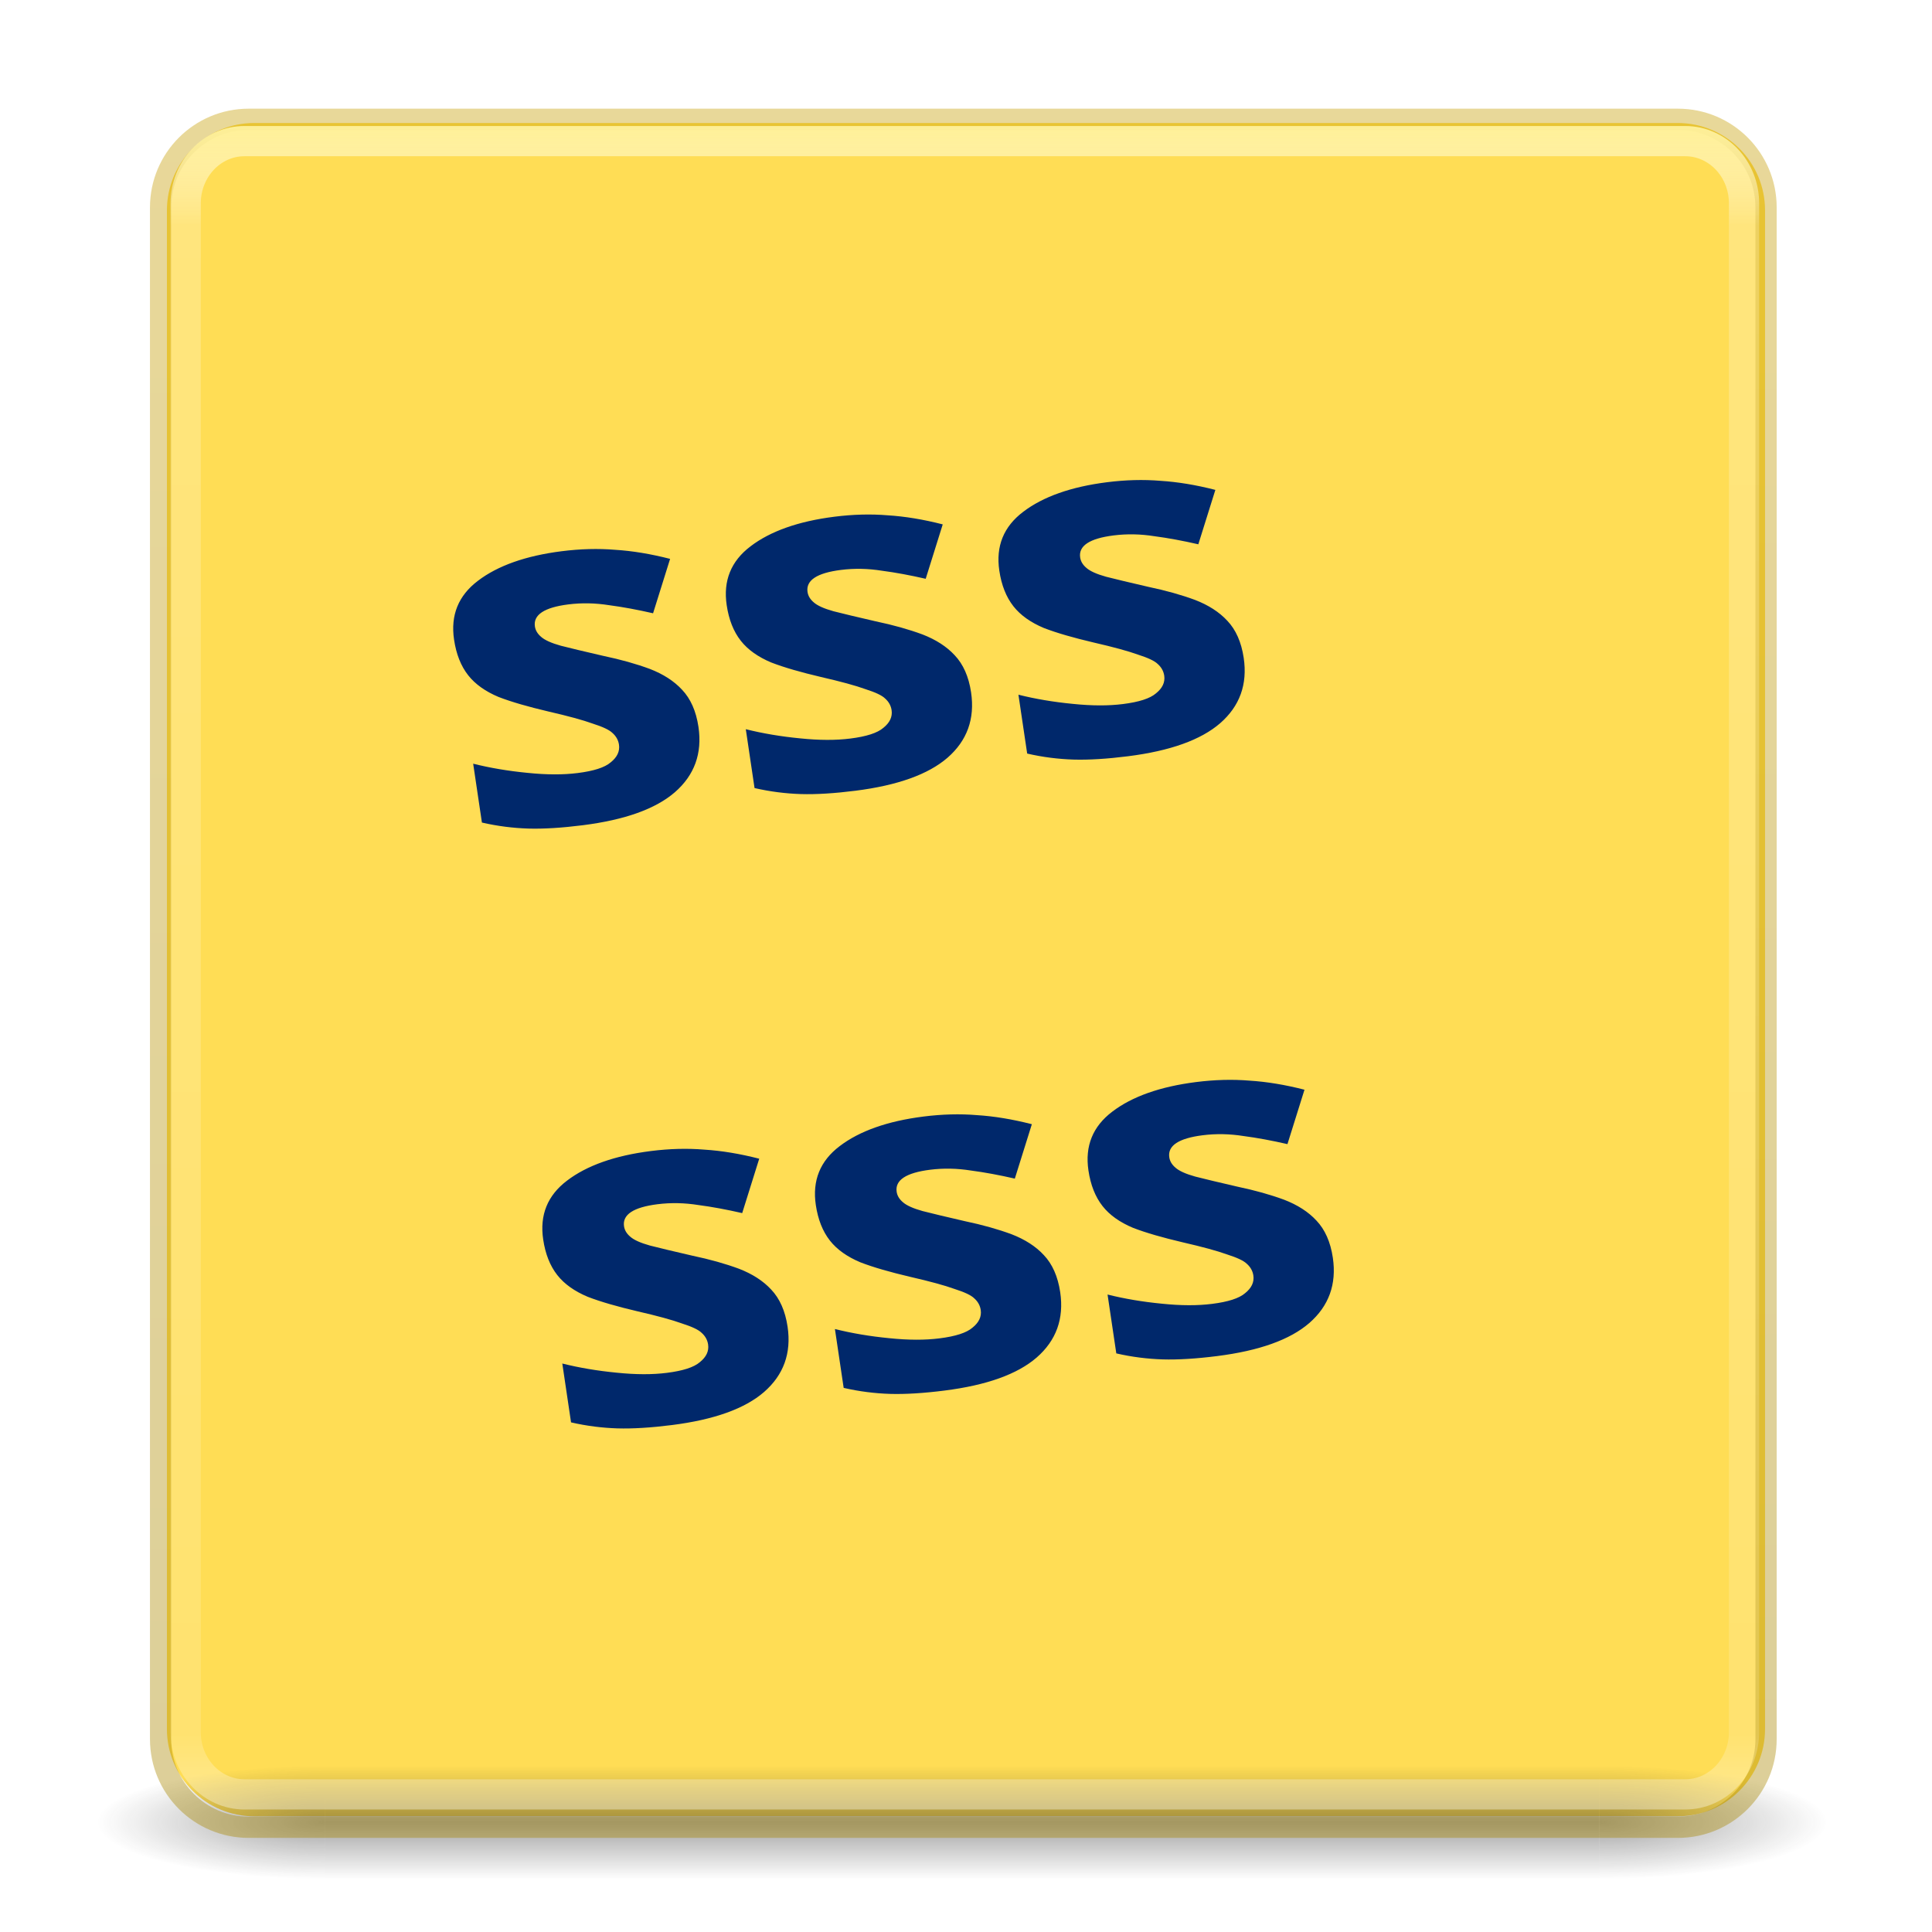
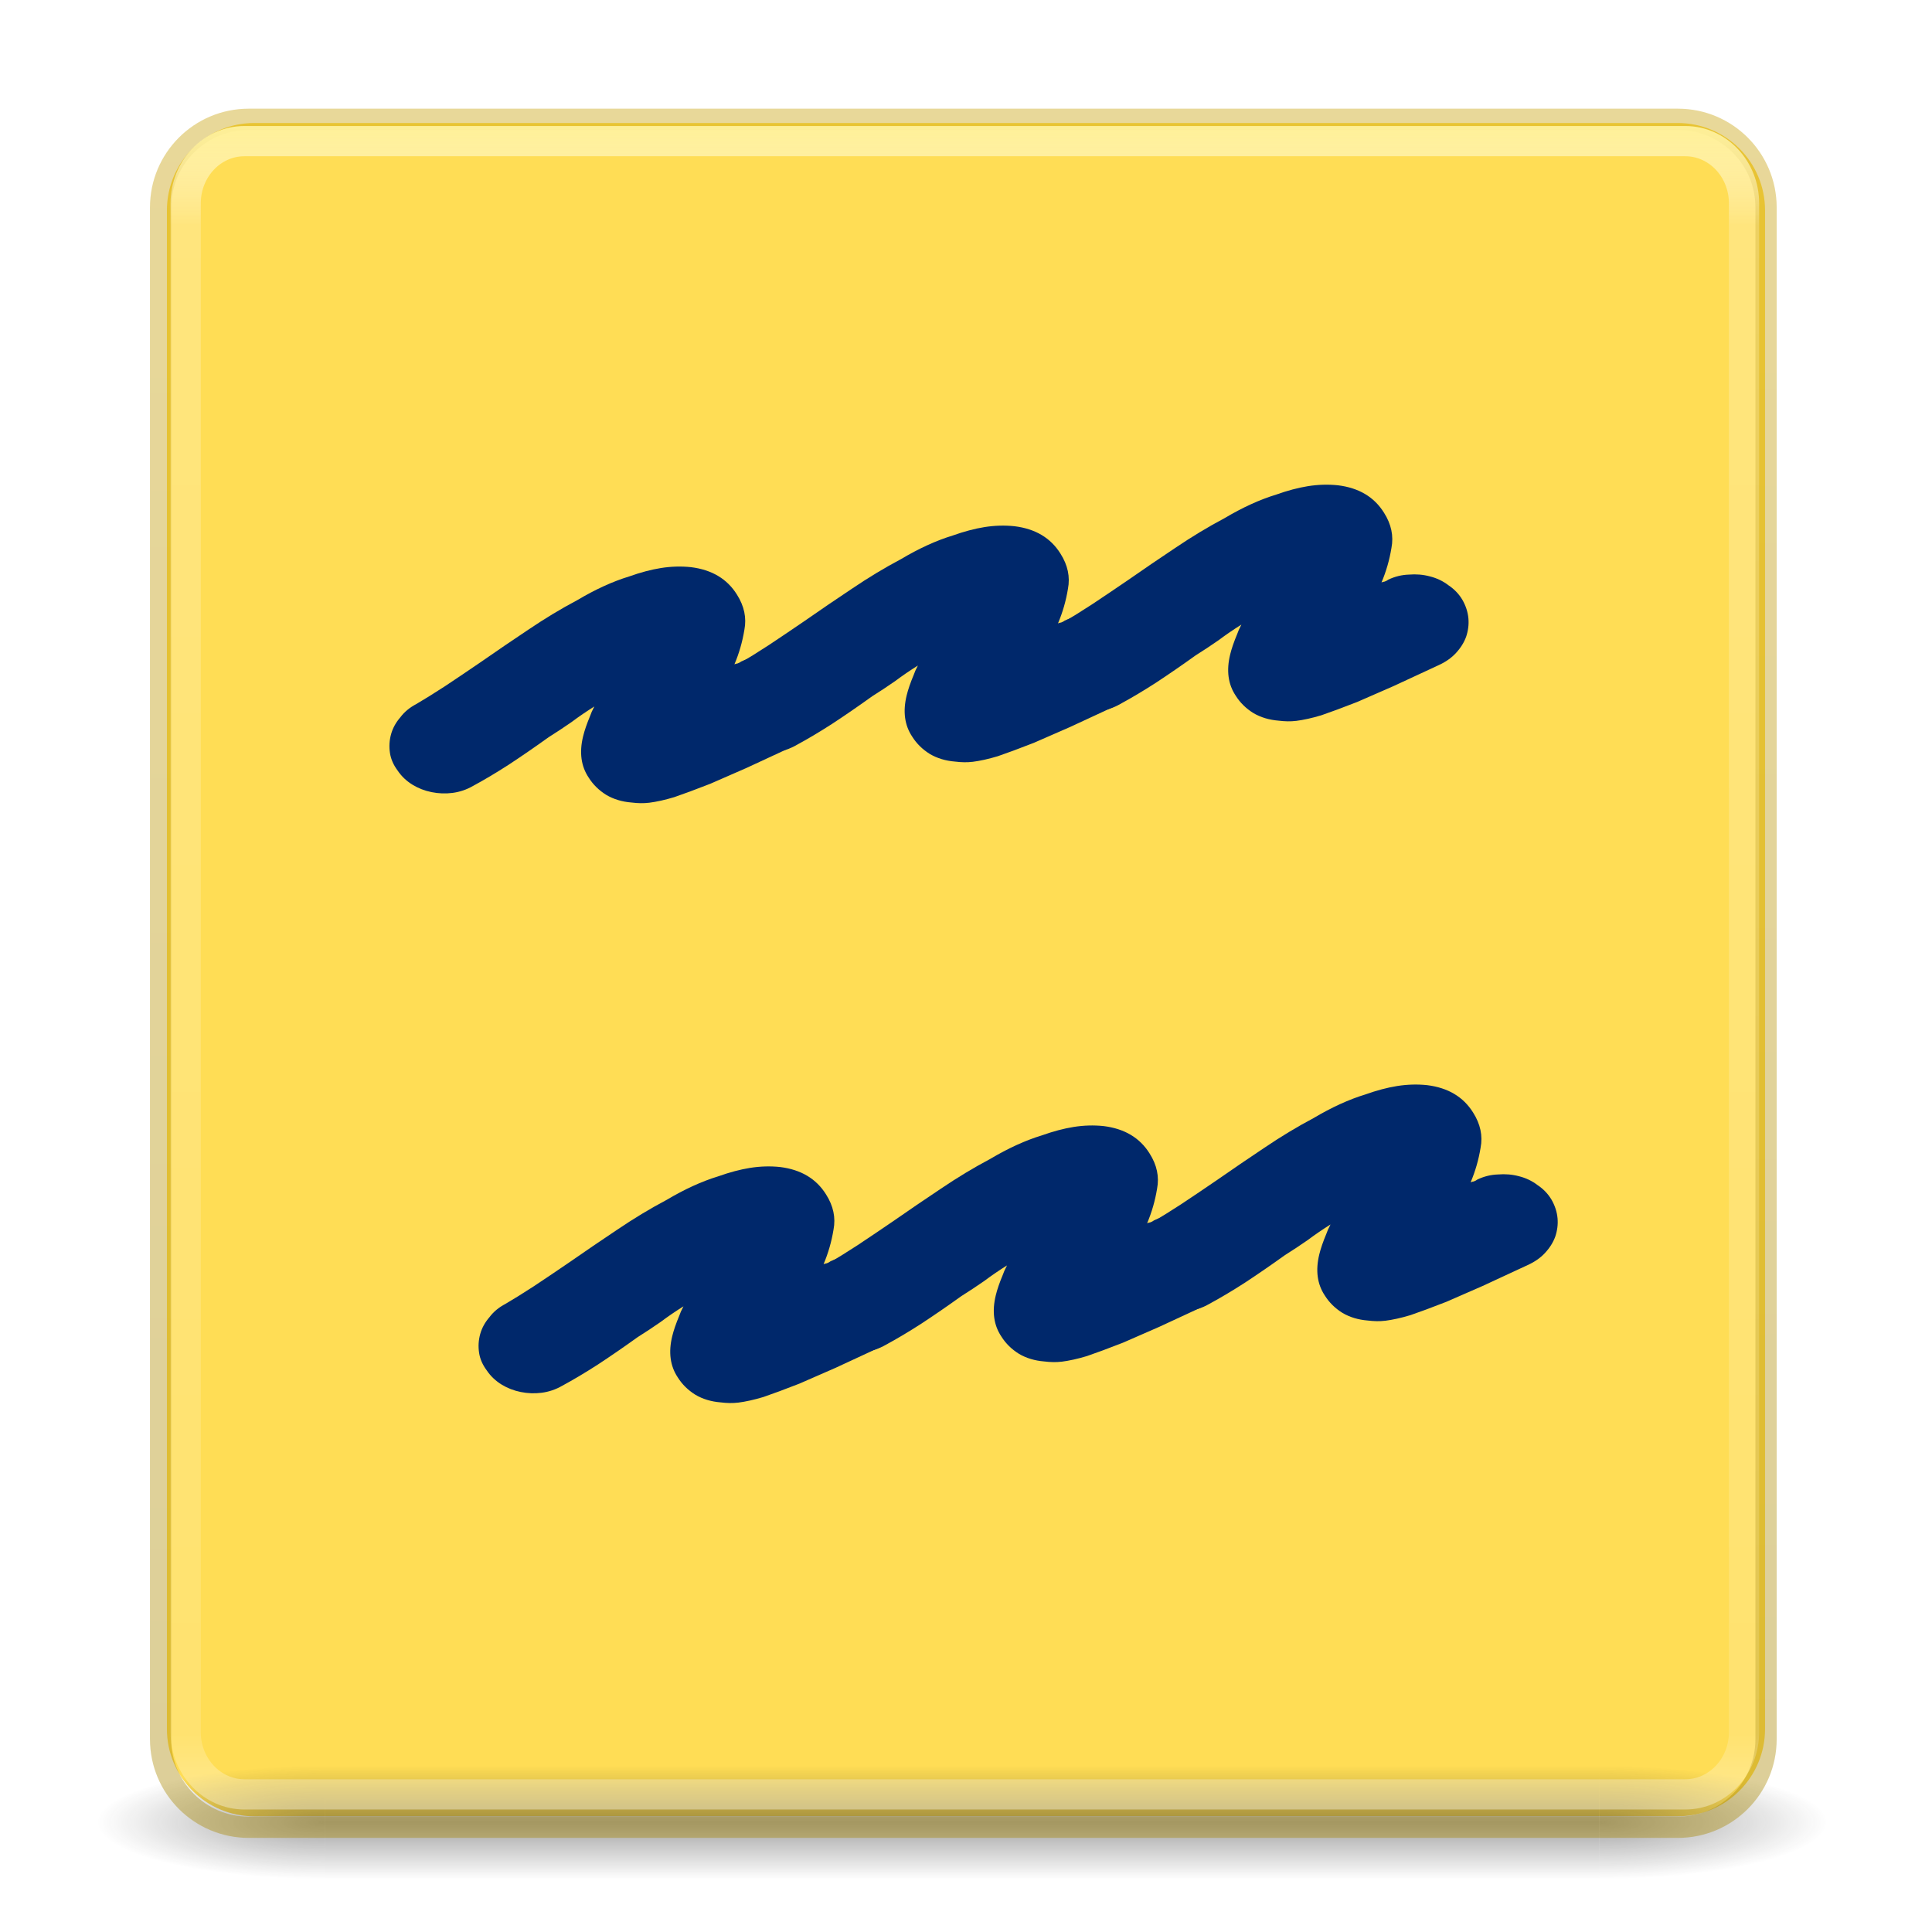
<svg xmlns="http://www.w3.org/2000/svg" xmlns:xlink="http://www.w3.org/1999/xlink" width="48" height="48" id="svg5562" version="1.1" viewBox="0 0 48 48">
  <defs id="defs5564">
    <linearGradient id="linearGradient5334">
      <stop id="stop5336" style="stop-color:#c69d00;stop-opacity:1" offset="0" />
      <stop id="stop5338" style="stop-color:#a88700;stop-opacity:1" offset="1" />
    </linearGradient>
    <linearGradient xlink:href="#linearGradient5334" id="linearGradient4207" x1="373.571" y1="98.15" x2="375" y2="655.292" gradientUnits="userSpaceOnUse" gradientTransform="matrix(0.0748373,0,0,0.07560787,-4.023555,11.58932)" />
    <radialGradient gradientTransform="matrix(2.003784,0,0,1.4,27.98813,-17.4)" gradientUnits="userSpaceOnUse" xlink:href="#linearGradient3688-166-749-4-0-3-8" id="radialGradient3337-2-2" fy="43.5" fx="4.993" r="2.5" cy="43.5" cx="4.993" />
    <linearGradient id="linearGradient3688-166-749-4-0-3-8">
      <stop offset="0" style="stop-color:#181818;stop-opacity:1" id="stop2883-4-0-1-8" />
      <stop offset="1" style="stop-color:#181818;stop-opacity:0" id="stop2885-9-2-9-6" />
    </linearGradient>
    <radialGradient gradientTransform="matrix(2.003784,0,0,1.4,-20.01187,-104.4)" gradientUnits="userSpaceOnUse" xlink:href="#linearGradient3688-166-749-4-0-3-8" id="radialGradient3339-1-4" fy="43.5" fx="4.993" r="2.5" cy="43.5" cx="4.993" />
    <linearGradient gradientUnits="userSpaceOnUse" xlink:href="#linearGradient3702-501-757-8-4-1-1" id="linearGradient13984" y2="39.999" x2="25.058" y1="47.028" x1="25.058" />
    <linearGradient id="linearGradient3702-501-757-8-4-1-1">
      <stop offset="0" style="stop-color:#181818;stop-opacity:0" id="stop2895-8-9-9-1" />
      <stop offset="0.5" style="stop-color:#181818;stop-opacity:1" id="stop2897-7-8-7-7" />
      <stop offset="1" style="stop-color:#181818;stop-opacity:0" id="stop2899-4-5-1-5" />
    </linearGradient>
    <linearGradient y2="43" x2="24" y1="5" x1="24" gradientTransform="matrix(1.046417,0,0,1.110136,-1.142291,13.40059)" gradientUnits="userSpaceOnUse" id="linearGradient3647" xlink:href="#linearGradient3924-2-2-5-8" />
    <linearGradient id="linearGradient3924-2-2-5-8">
      <stop offset="0" style="stop-color:#fff194;stop-opacity:1" id="stop3926-9-4-9-6" />
      <stop offset="0.063" style="stop-color:#ffffff;stop-opacity:0.235" id="stop3928-9-8-6-5" />
      <stop offset="0.951" style="stop-color:#ffffff;stop-opacity:0.157" id="stop3930-3-5-1-7" />
      <stop offset="1" style="stop-color:#ffffff;stop-opacity:0.392" id="stop3932-8-0-4-8" />
    </linearGradient>
  </defs>
  <g id="layer1" transform="translate(0,-16)">
    <rect style="opacity:1;fill:#ffdd55;fill-opacity:1;stroke:none;stroke-width:0.528;stroke-miterlimit:4;stroke-dasharray:none;stroke-opacity:1" id="rect3387-2" width="39.705" height="42.07" x="4.147" y="19.056" ry="2.17" />
    <g transform="matrix(1.13128,0,0,0.4027433,-3.247347,43.75639)" id="g3712-8-2-4-4" style="opacity:0.4">
      <rect width="5" height="7" x="38" y="40" id="rect2801-5-5-7-9" style="fill:url(#radialGradient3337-2-2);fill-opacity:1;stroke:none" />
      <rect width="5" height="7" x="-10" y="-47" transform="scale(-1,-1)" id="rect3696-3-0-3-7" style="fill:url(#radialGradient3339-1-4);fill-opacity:1;stroke:none" />
      <rect width="28" height="7" x="10" y="40" id="rect3700-5-6-8-4" style="fill:url(#linearGradient13984);fill-opacity:1;stroke:none" />
    </g>
    <rect style="opacity:0.4;fill:none;fill-opacity:1;stroke:url(#linearGradient4207);stroke-width:0.528;stroke-miterlimit:4;stroke-dasharray:none;stroke-opacity:1" id="rect3387" width="39.887" height="42.434" x="3.99" y="18.964" ry="2.189" />
-     <text xml:space="preserve" style="font-style:normal;font-weight:normal;font-size:9.649px;line-height:125%;font-family:sans-serif;letter-spacing:0px;word-spacing:0px;opacity:1;fill:#00286b;fill-opacity:1;fill-rule:nonzero;stroke:none;stroke-width:1px;stroke-linecap:butt;stroke-linejoin:miter;stroke-opacity:1" x="5.486" y="40.479" id="text3353" transform="matrix(1.059242,-0.134012,0.1376876,0.9266513,0,0)">
-       <tspan id="tspan3355" x="5.486" y="40.479" style="font-style:normal;font-variant:normal;font-weight:bold;font-stretch:normal;font-size:12.866px;font-family:'Redacted Script';-inkscape-font-specification:'Redacted Script Bold';fill:#00286b;fill-opacity:1;fill-rule:nonzero;stroke:none;stroke-opacity:1">sss</tspan>
-       <tspan x="5.486" y="56.561" id="tspan3357" style="font-style:normal;font-variant:normal;font-weight:bold;font-stretch:normal;font-size:12.866px;font-family:'Redacted Script';-inkscape-font-specification:'Redacted Script Bold';fill:#00286b;fill-opacity:1;fill-rule:nonzero;stroke:none;stroke-opacity:1">sss</tspan>
-     </text>
+     <g transform="matrix(1.059242,-0.134012,0.1376876,0.9266513,0,0)" style="font-style:normal;font-weight:normal;font-size:9.649px;line-height:125%;font-family:sans-serif;letter-spacing:0px;word-spacing:0px;opacity:1;fill:#00286b;fill-opacity:1;fill-rule:nonzero;stroke:none;stroke-width:1px;stroke-linecap:butt;stroke-linejoin:miter;stroke-opacity:1" id="text3353">
+       <path d="m 9.989,40.234 q -0.18,0 -0.399,-0.064 -0.322,-0.077 -0.553,-0.283 -0.232,-0.219 -0.347,-0.515 -0.206,-0.489 0.013,-1.106 0.077,-0.219 0.232,-0.515 0.026,-0.051 0.051,-0.103 0.039,-0.064 0.077,-0.129 -0.296,0.154 -0.579,0.335 -0.283,0.167 -0.579,0.322 -0.527,0.322 -1.016,0.592 -0.476,0.257 -0.888,0.437 -0.244,0.116 -0.502,0.116 -0.244,0 -0.476,-0.09 -0.232,-0.09 -0.412,-0.257 -0.193,-0.18 -0.296,-0.425 -0.116,-0.244 -0.116,-0.489 0,-0.257 0.09,-0.489 0.09,-0.232 0.27,-0.412 0.167,-0.193 0.412,-0.296 0.296,-0.142 0.72,-0.373 0.437,-0.244 0.926,-0.527 0.566,-0.335 1.184,-0.682 0.63,-0.36 1.235,-0.618 0.682,-0.335 1.274,-0.45 0.412,-0.103 0.759,-0.116 0.36,-0.013 0.695,0.077 0.708,0.206 0.965,0.875 0.193,0.489 0.051,0.952 -0.129,0.463 -0.347,0.875 0.039,-0.013 0.077,-0.013 0.051,-0.013 0.09,-0.039 0.244,-0.09 0.489,-0.064 0.257,0.013 0.476,0.116 0.232,0.103 0.399,0.296 0.18,0.18 0.27,0.425 0.09,0.257 0.077,0.515 -0.013,0.244 -0.116,0.476 -0.103,0.219 -0.296,0.399 -0.18,0.167 -0.437,0.257 -0.605,0.219 -1.106,0.399 -0.502,0.167 -0.888,0.296 -0.54,0.154 -0.875,0.232 -0.335,0.064 -0.605,0.064 z" style="font-style:normal;font-variant:normal;font-weight:bold;font-stretch:normal;font-size:12.866px;font-family:'Redacted Script';-inkscape-font-specification:'Redacted Script Bold';fill:#00286b;fill-opacity:1;fill-rule:nonzero;stroke:none;stroke-opacity:1" id="path3840" />
+       <path d="m 17.578,40.234 q -0.18,0 -0.399,-0.064 -0.322,-0.077 -0.553,-0.283 -0.232,-0.219 -0.347,-0.515 -0.206,-0.489 0.013,-1.106 0.077,-0.219 0.232,-0.515 0.026,-0.051 0.051,-0.103 0.039,-0.064 0.077,-0.129 -0.296,0.154 -0.579,0.335 -0.283,0.167 -0.579,0.322 -0.527,0.322 -1.016,0.592 -0.476,0.257 -0.888,0.437 -0.244,0.116 -0.502,0.116 -0.244,0 -0.476,-0.09 -0.232,-0.09 -0.412,-0.257 -0.193,-0.18 -0.296,-0.425 -0.116,-0.244 -0.116,-0.489 0,-0.257 0.09,-0.489 0.09,-0.232 0.27,-0.412 0.167,-0.193 0.412,-0.296 0.296,-0.142 0.72,-0.373 0.437,-0.244 0.926,-0.527 0.566,-0.335 1.184,-0.682 0.63,-0.36 1.235,-0.618 0.682,-0.335 1.274,-0.45 0.412,-0.103 0.759,-0.116 0.36,-0.013 0.695,0.077 0.708,0.206 0.965,0.875 0.193,0.489 0.051,0.952 -0.129,0.463 -0.347,0.875 0.039,-0.013 0.077,-0.013 0.051,-0.013 0.09,-0.039 0.244,-0.09 0.489,-0.064 0.257,0.013 0.476,0.116 0.232,0.103 0.399,0.296 0.18,0.18 0.27,0.425 0.09,0.257 0.077,0.515 -0.013,0.244 -0.116,0.476 -0.103,0.219 -0.296,0.399 -0.18,0.167 -0.437,0.257 -0.605,0.219 -1.106,0.399 -0.502,0.167 -0.888,0.296 -0.54,0.154 -0.875,0.232 -0.335,0.064 -0.605,0.064 z" style="font-style:normal;font-variant:normal;font-weight:bold;font-stretch:normal;font-size:12.866px;font-family:'Redacted Script';-inkscape-font-specification:'Redacted Script Bold';fill:#00286b;fill-opacity:1;fill-rule:nonzero;stroke:none;stroke-opacity:1" id="path3842" />
+       <path d="m 25.166,40.234 q -0.18,0 -0.399,-0.064 -0.322,-0.077 -0.553,-0.283 -0.232,-0.219 -0.347,-0.515 -0.206,-0.489 0.013,-1.106 0.077,-0.219 0.232,-0.515 0.026,-0.051 0.051,-0.103 0.039,-0.064 0.077,-0.129 -0.296,0.154 -0.579,0.335 -0.283,0.167 -0.579,0.322 -0.527,0.322 -1.016,0.592 -0.476,0.257 -0.888,0.437 -0.244,0.116 -0.502,0.116 -0.244,0 -0.476,-0.09 -0.232,-0.09 -0.412,-0.257 -0.193,-0.18 -0.296,-0.425 -0.116,-0.244 -0.116,-0.489 0,-0.257 0.09,-0.489 0.09,-0.232 0.27,-0.412 0.167,-0.193 0.412,-0.296 0.296,-0.142 0.72,-0.373 0.437,-0.244 0.926,-0.527 0.566,-0.335 1.184,-0.682 0.63,-0.36 1.235,-0.618 0.682,-0.335 1.274,-0.45 0.412,-0.103 0.759,-0.116 0.36,-0.013 0.695,0.077 0.708,0.206 0.965,0.875 0.193,0.489 0.051,0.952 -0.129,0.463 -0.347,0.875 0.039,-0.013 0.077,-0.013 0.051,-0.013 0.09,-0.039 0.244,-0.09 0.489,-0.064 0.257,0.013 0.476,0.116 0.232,0.103 0.399,0.296 0.18,0.18 0.27,0.425 0.09,0.257 0.077,0.515 -0.013,0.244 -0.116,0.476 -0.103,0.219 -0.296,0.399 -0.18,0.167 -0.437,0.257 -0.605,0.219 -1.106,0.399 -0.502,0.167 -0.888,0.296 -0.54,0.154 -0.875,0.232 -0.335,0.064 -0.605,0.064 z" style="font-style:normal;font-variant:normal;font-weight:bold;font-stretch:normal;font-size:12.866px;font-family:'Redacted Script';-inkscape-font-specification:'Redacted Script Bold';fill:#00286b;fill-opacity:1;fill-rule:nonzero;stroke:none;stroke-opacity:1" id="path3844" />
+       <path d="m 9.989,56.317 q -0.18,0 -0.399,-0.064 -0.322,-0.077 -0.553,-0.283 -0.232,-0.219 -0.347,-0.515 -0.206,-0.489 0.013,-1.106 0.077,-0.219 0.232,-0.515 0.026,-0.051 0.051,-0.103 0.039,-0.064 0.077,-0.129 -0.296,0.154 -0.579,0.335 -0.283,0.167 -0.579,0.322 -0.527,0.322 -1.016,0.592 -0.476,0.257 -0.888,0.437 -0.244,0.116 -0.502,0.116 -0.244,0 -0.476,-0.09 -0.232,-0.09 -0.412,-0.257 -0.193,-0.18 -0.296,-0.425 -0.116,-0.244 -0.116,-0.489 0,-0.257 0.09,-0.489 0.09,-0.232 0.27,-0.412 0.167,-0.193 0.412,-0.296 0.296,-0.142 0.72,-0.373 0.437,-0.244 0.926,-0.527 0.566,-0.335 1.184,-0.682 0.63,-0.36 1.235,-0.618 0.682,-0.335 1.274,-0.45 0.412,-0.103 0.759,-0.116 0.36,-0.013 0.695,0.077 0.708,0.206 0.965,0.875 0.193,0.489 0.051,0.952 -0.129,0.463 -0.347,0.875 0.039,-0.013 0.077,-0.013 0.051,-0.013 0.09,-0.039 0.244,-0.09 0.489,-0.064 0.257,0.013 0.476,0.116 0.232,0.103 0.399,0.296 0.18,0.18 0.27,0.425 0.09,0.257 0.077,0.515 -0.013,0.244 -0.116,0.476 -0.103,0.219 -0.296,0.399 -0.18,0.167 -0.437,0.257 -0.605,0.219 -1.106,0.399 -0.502,0.167 -0.888,0.296 -0.54,0.154 -0.875,0.232 -0.335,0.064 -0.605,0.064 z" style="font-style:normal;font-variant:normal;font-weight:bold;font-stretch:normal;font-size:12.866px;font-family:'Redacted Script';-inkscape-font-specification:'Redacted Script Bold';fill:#00286b;fill-opacity:1;fill-rule:nonzero;stroke:none;stroke-opacity:1" id="path3846" />
+       <path d="m 17.578,56.317 q -0.18,0 -0.399,-0.064 -0.322,-0.077 -0.553,-0.283 -0.232,-0.219 -0.347,-0.515 -0.206,-0.489 0.013,-1.106 0.077,-0.219 0.232,-0.515 0.026,-0.051 0.051,-0.103 0.039,-0.064 0.077,-0.129 -0.296,0.154 -0.579,0.335 -0.283,0.167 -0.579,0.322 -0.527,0.322 -1.016,0.592 -0.476,0.257 -0.888,0.437 -0.244,0.116 -0.502,0.116 -0.244,0 -0.476,-0.09 -0.232,-0.09 -0.412,-0.257 -0.193,-0.18 -0.296,-0.425 -0.116,-0.244 -0.116,-0.489 0,-0.257 0.09,-0.489 0.09,-0.232 0.27,-0.412 0.167,-0.193 0.412,-0.296 0.296,-0.142 0.72,-0.373 0.437,-0.244 0.926,-0.527 0.566,-0.335 1.184,-0.682 0.63,-0.36 1.235,-0.618 0.682,-0.335 1.274,-0.45 0.412,-0.103 0.759,-0.116 0.36,-0.013 0.695,0.077 0.708,0.206 0.965,0.875 0.193,0.489 0.051,0.952 -0.129,0.463 -0.347,0.875 0.039,-0.013 0.077,-0.013 0.051,-0.013 0.09,-0.039 0.244,-0.09 0.489,-0.064 0.257,0.013 0.476,0.116 0.232,0.103 0.399,0.296 0.18,0.18 0.27,0.425 0.09,0.257 0.077,0.515 -0.013,0.244 -0.116,0.476 -0.103,0.219 -0.296,0.399 -0.18,0.167 -0.437,0.257 -0.605,0.219 -1.106,0.399 -0.502,0.167 -0.888,0.296 -0.54,0.154 -0.875,0.232 -0.335,0.064 -0.605,0.064 z" style="font-style:normal;font-variant:normal;font-weight:bold;font-stretch:normal;font-size:12.866px;font-family:'Redacted Script';-inkscape-font-specification:'Redacted Script Bold';fill:#00286b;fill-opacity:1;fill-rule:nonzero;stroke:none;stroke-opacity:1" id="path3848" />
+       <path d="m 25.166,56.317 q -0.18,0 -0.399,-0.064 -0.322,-0.077 -0.553,-0.283 -0.232,-0.219 -0.347,-0.515 -0.206,-0.489 0.013,-1.106 0.077,-0.219 0.232,-0.515 0.026,-0.051 0.051,-0.103 0.039,-0.064 0.077,-0.129 -0.296,0.154 -0.579,0.335 -0.283,0.167 -0.579,0.322 -0.527,0.322 -1.016,0.592 -0.476,0.257 -0.888,0.437 -0.244,0.116 -0.502,0.116 -0.244,0 -0.476,-0.09 -0.232,-0.09 -0.412,-0.257 -0.193,-0.18 -0.296,-0.425 -0.116,-0.244 -0.116,-0.489 0,-0.257 0.09,-0.489 0.09,-0.232 0.27,-0.412 0.167,-0.193 0.412,-0.296 0.296,-0.142 0.72,-0.373 0.437,-0.244 0.926,-0.527 0.566,-0.335 1.184,-0.682 0.63,-0.36 1.235,-0.618 0.682,-0.335 1.274,-0.45 0.412,-0.103 0.759,-0.116 0.36,-0.013 0.695,0.077 0.708,0.206 0.965,0.875 0.193,0.489 0.051,0.952 -0.129,0.463 -0.347,0.875 0.039,-0.013 0.077,-0.013 0.051,-0.013 0.09,-0.039 0.244,-0.09 0.489,-0.064 0.257,0.013 0.476,0.116 0.232,0.103 0.399,0.296 0.18,0.18 0.27,0.425 0.09,0.257 0.077,0.515 -0.013,0.244 -0.116,0.476 -0.103,0.219 -0.296,0.399 -0.18,0.167 -0.437,0.257 -0.605,0.219 -1.106,0.399 -0.502,0.167 -0.888,0.296 -0.54,0.154 -0.875,0.232 -0.335,0.064 -0.605,0.064 z" style="font-style:normal;font-variant:normal;font-weight:bold;font-stretch:normal;font-size:12.866px;font-family:'Redacted Script';-inkscape-font-specification:'Redacted Script Bold';fill:#00286b;fill-opacity:1;fill-rule:nonzero;stroke:none;stroke-opacity:1" id="path3850" />
+     </g>
    <rect width="38.717" height="41.075" rx="1.461" ry="1.546" x="4.613" y="19.506" id="rect6741-5-0-2-3" style="fill:none;stroke:url(#linearGradient3647);stroke-width:0.751;stroke-linecap:round;stroke-linejoin:round;stroke-miterlimit:4;stroke-dasharray:none;stroke-dashoffset:0;stroke-opacity:1" />
  </g>
</svg>
